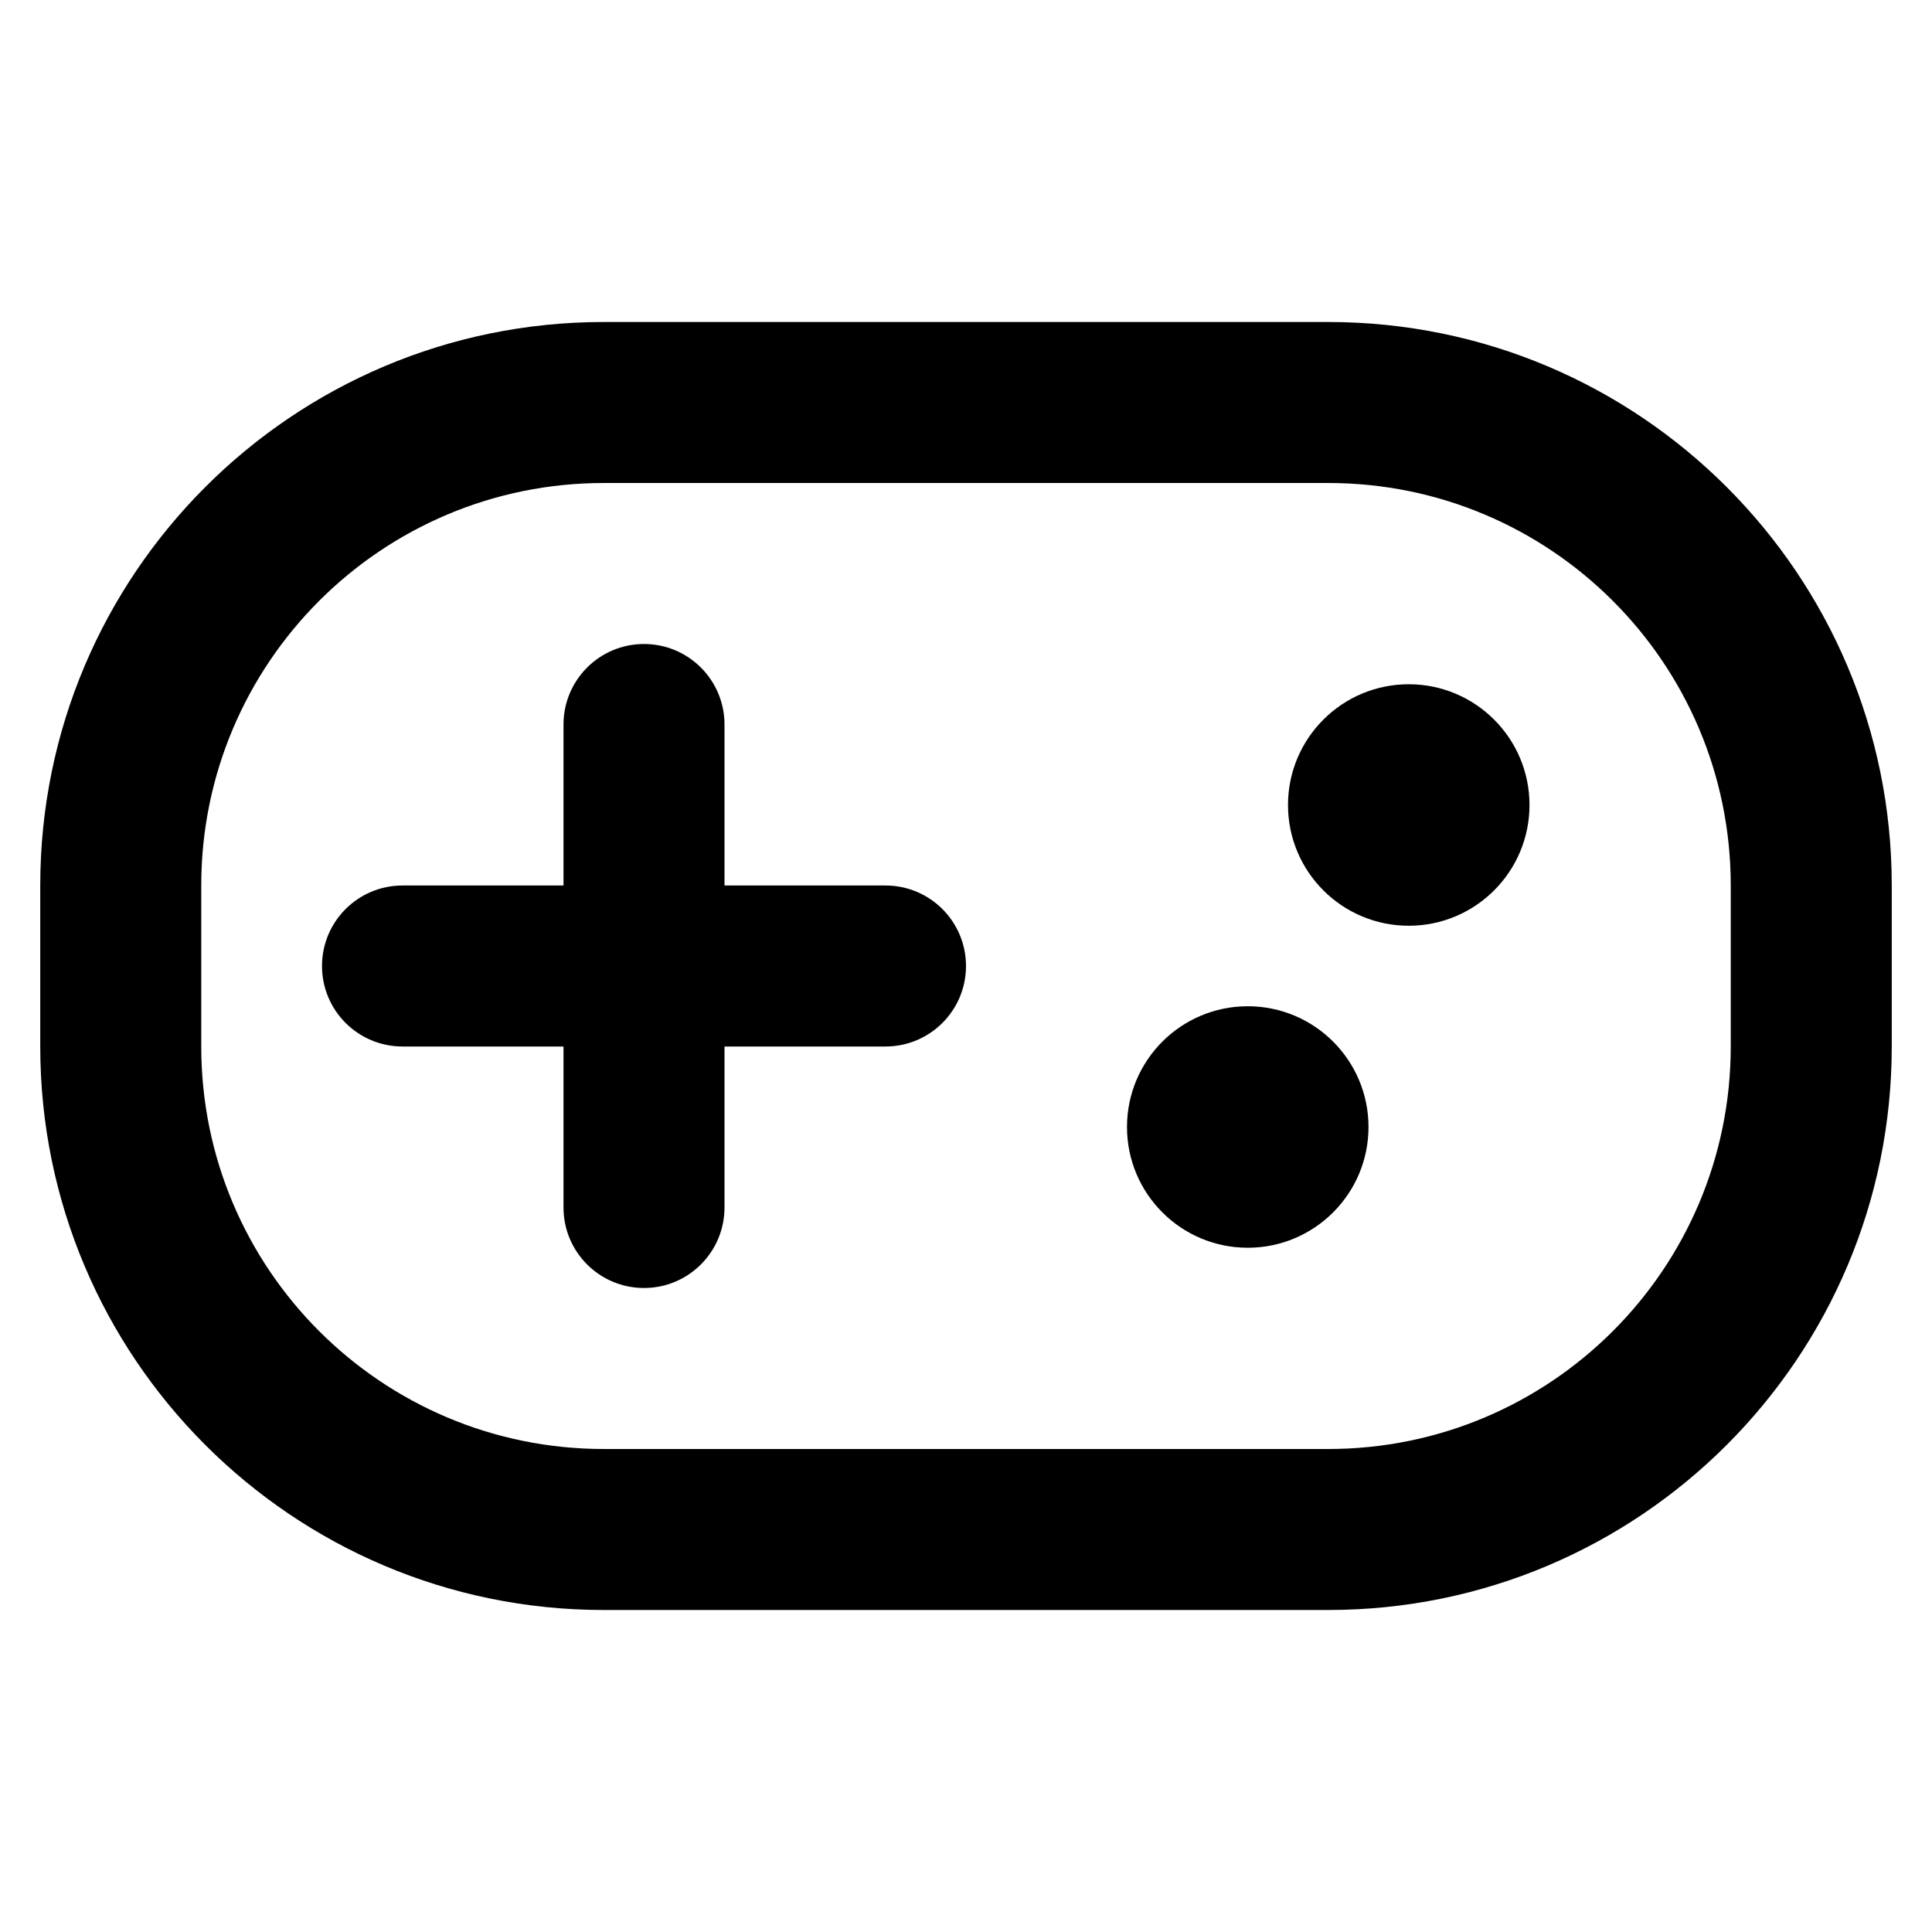
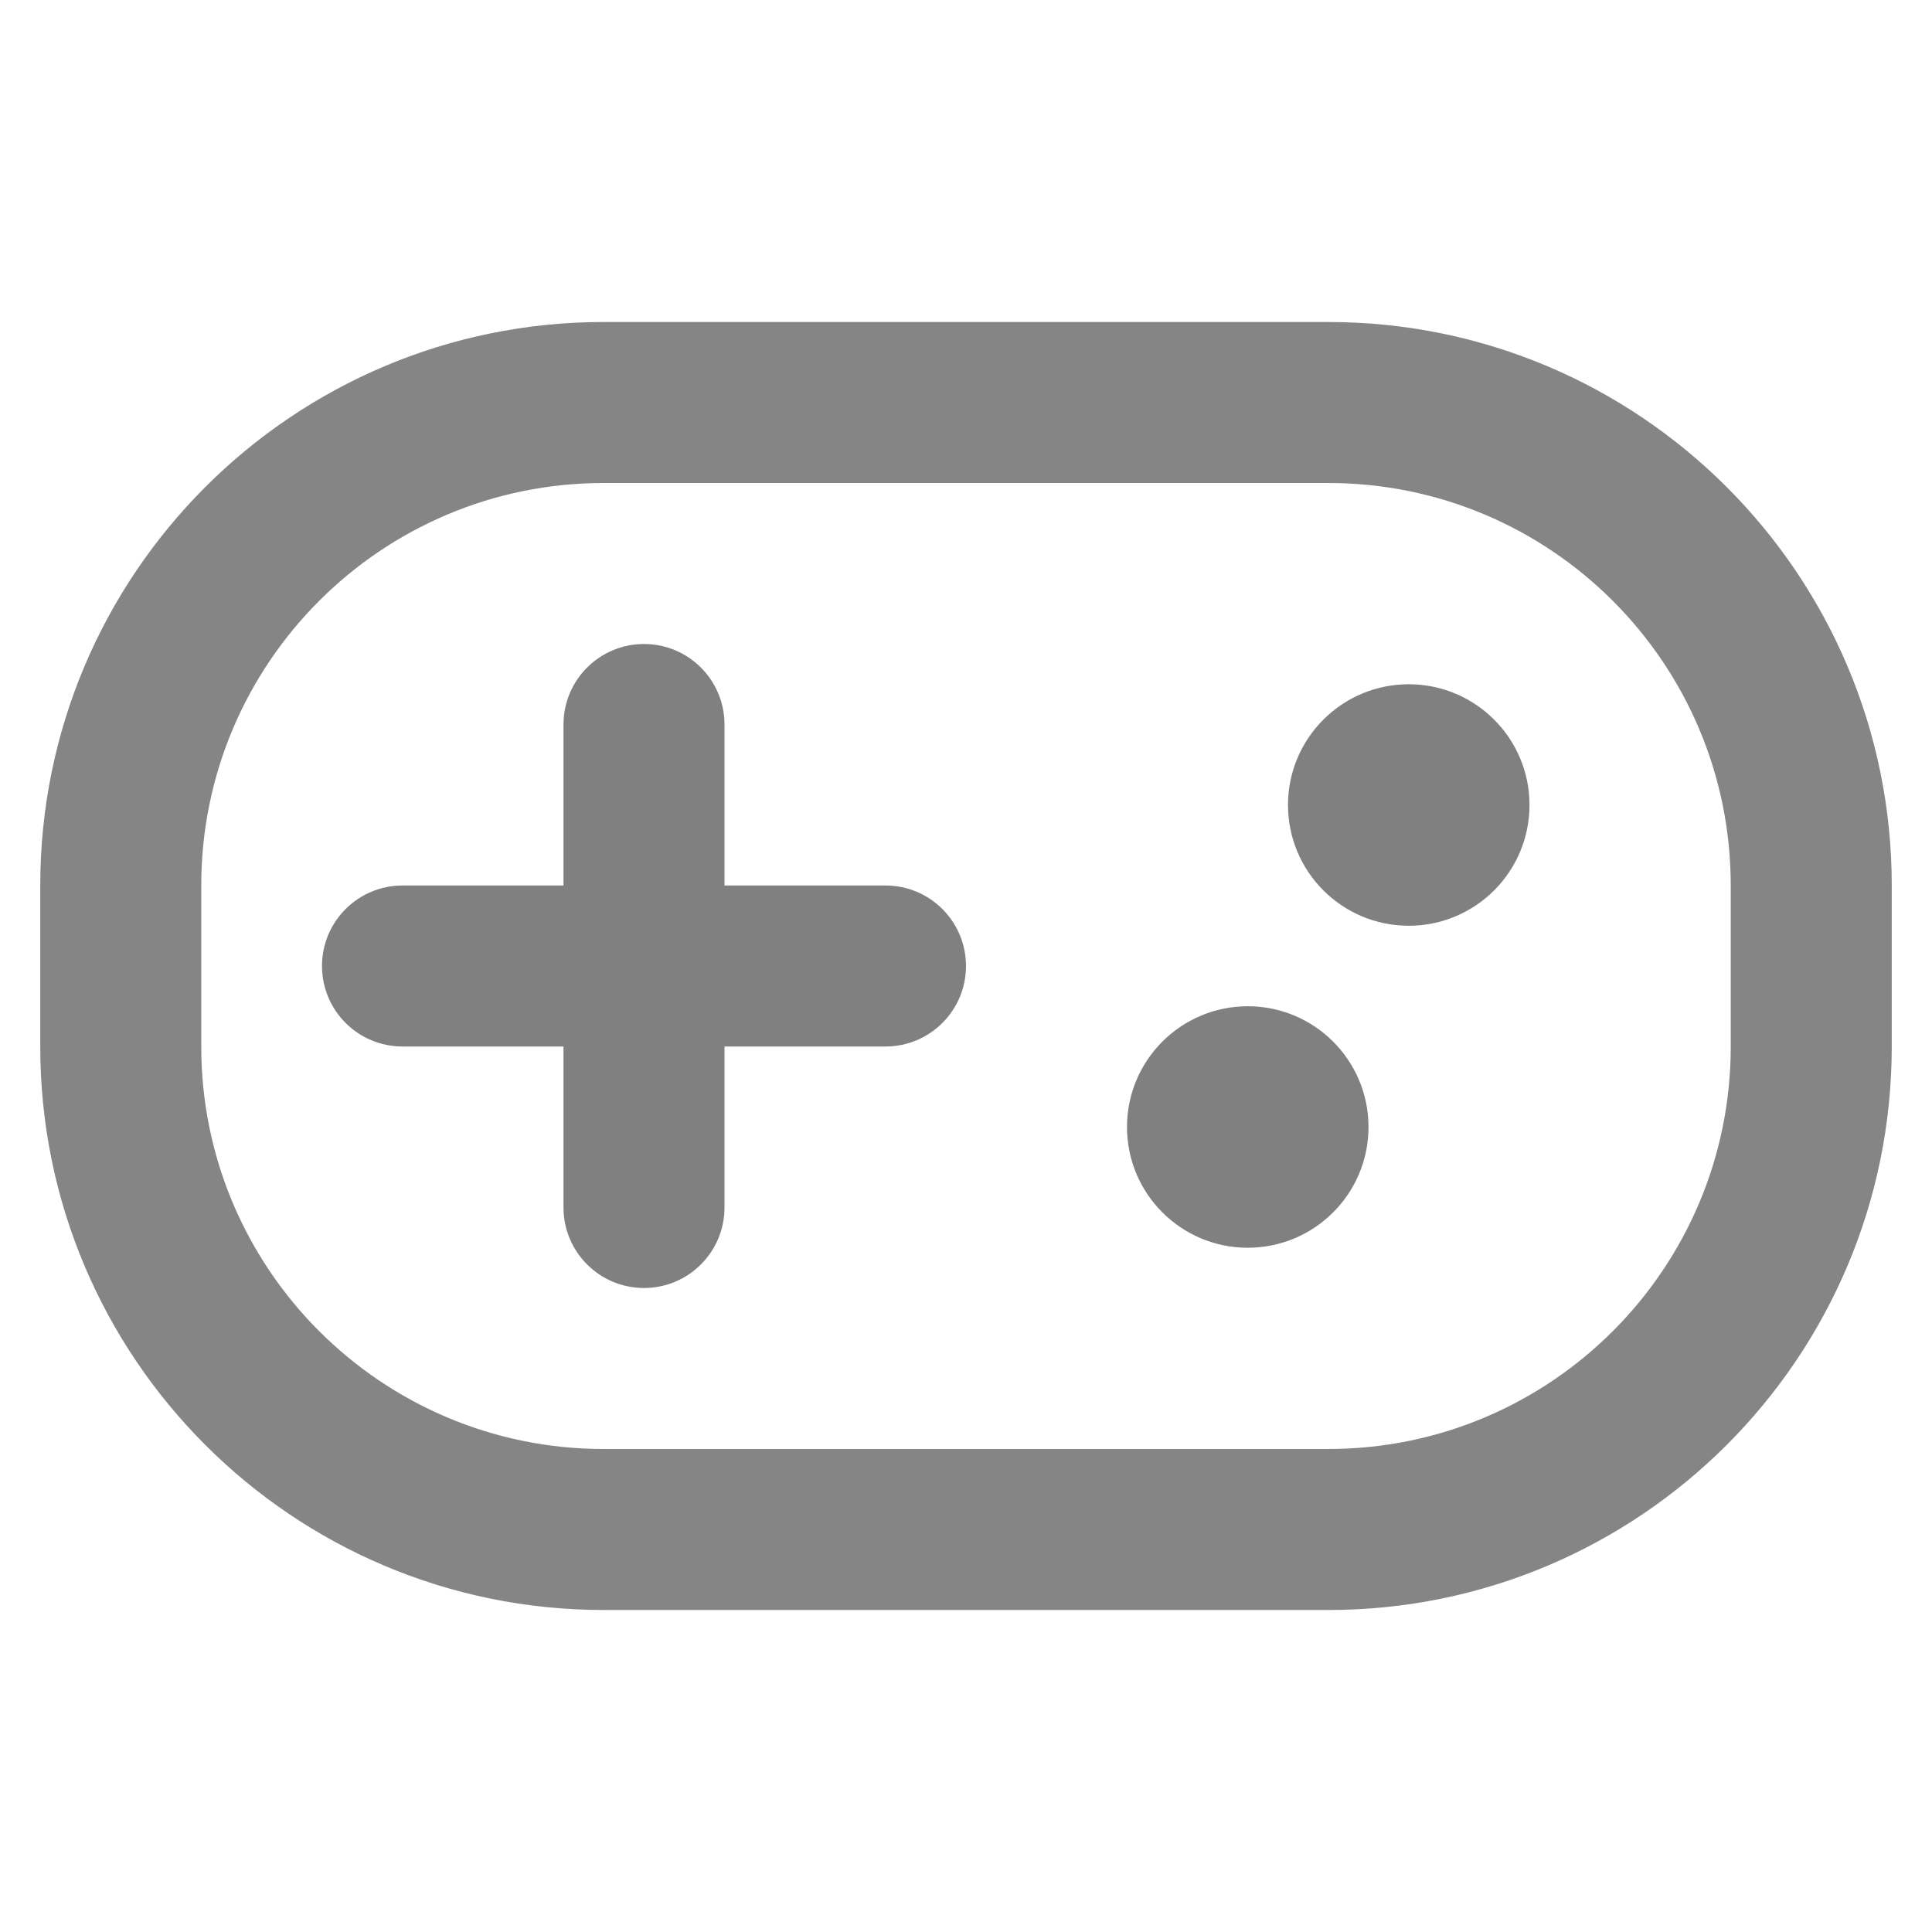
- <svg xmlns="http://www.w3.org/2000/svg" width="24" height="24" viewBox="0 0 24 24">
+ <svg xmlns="http://www.w3.org/2000/svg" width="24" height="24" viewBox="0 0 24 24" fill="#808080">
  <path d="M8 8a1 1 0 0 1 1 1v2h2a1 1 0 1 1 0 2H9v2a1 1 0 1 1-2 0v-2H5a1 1 0 1 1 0-2h2V9a1 1 0 0 1 1-1zm8 2a1.5 1.5 0 1 0 3 0 1.5 1.5 0 0 0-3 0zm-2 4a1.5 1.5 0 1 0 3 0 1.5 1.5 0 0 0-3 0z" />
-   <path d="M.5 11a7 7 0 0 1 7-7h9a7 7 0 0 1 7 7v2a7 7 0 0 1-7 7h-9a7 7 0 0 1-7-7v-2zm7-5a5 5 0 0 0-5 5v2a5 5 0 0 0 5 5h9a5 5 0 0 0 5-5v-2a5 5 0 0 0-5-5h-9z" fill="#000000" />
+   <path d="M.5 11a7 7 0 0 1 7-7h9a7 7 0 0 1 7 7v2a7 7 0 0 1-7 7h-9a7 7 0 0 1-7-7v-2zm7-5a5 5 0 0 0-5 5v2a5 5 0 0 0 5 5h9a5 5 0 0 0 5-5v-2a5 5 0 0 0-5-5h-9z" fill="#858585" />
</svg>
